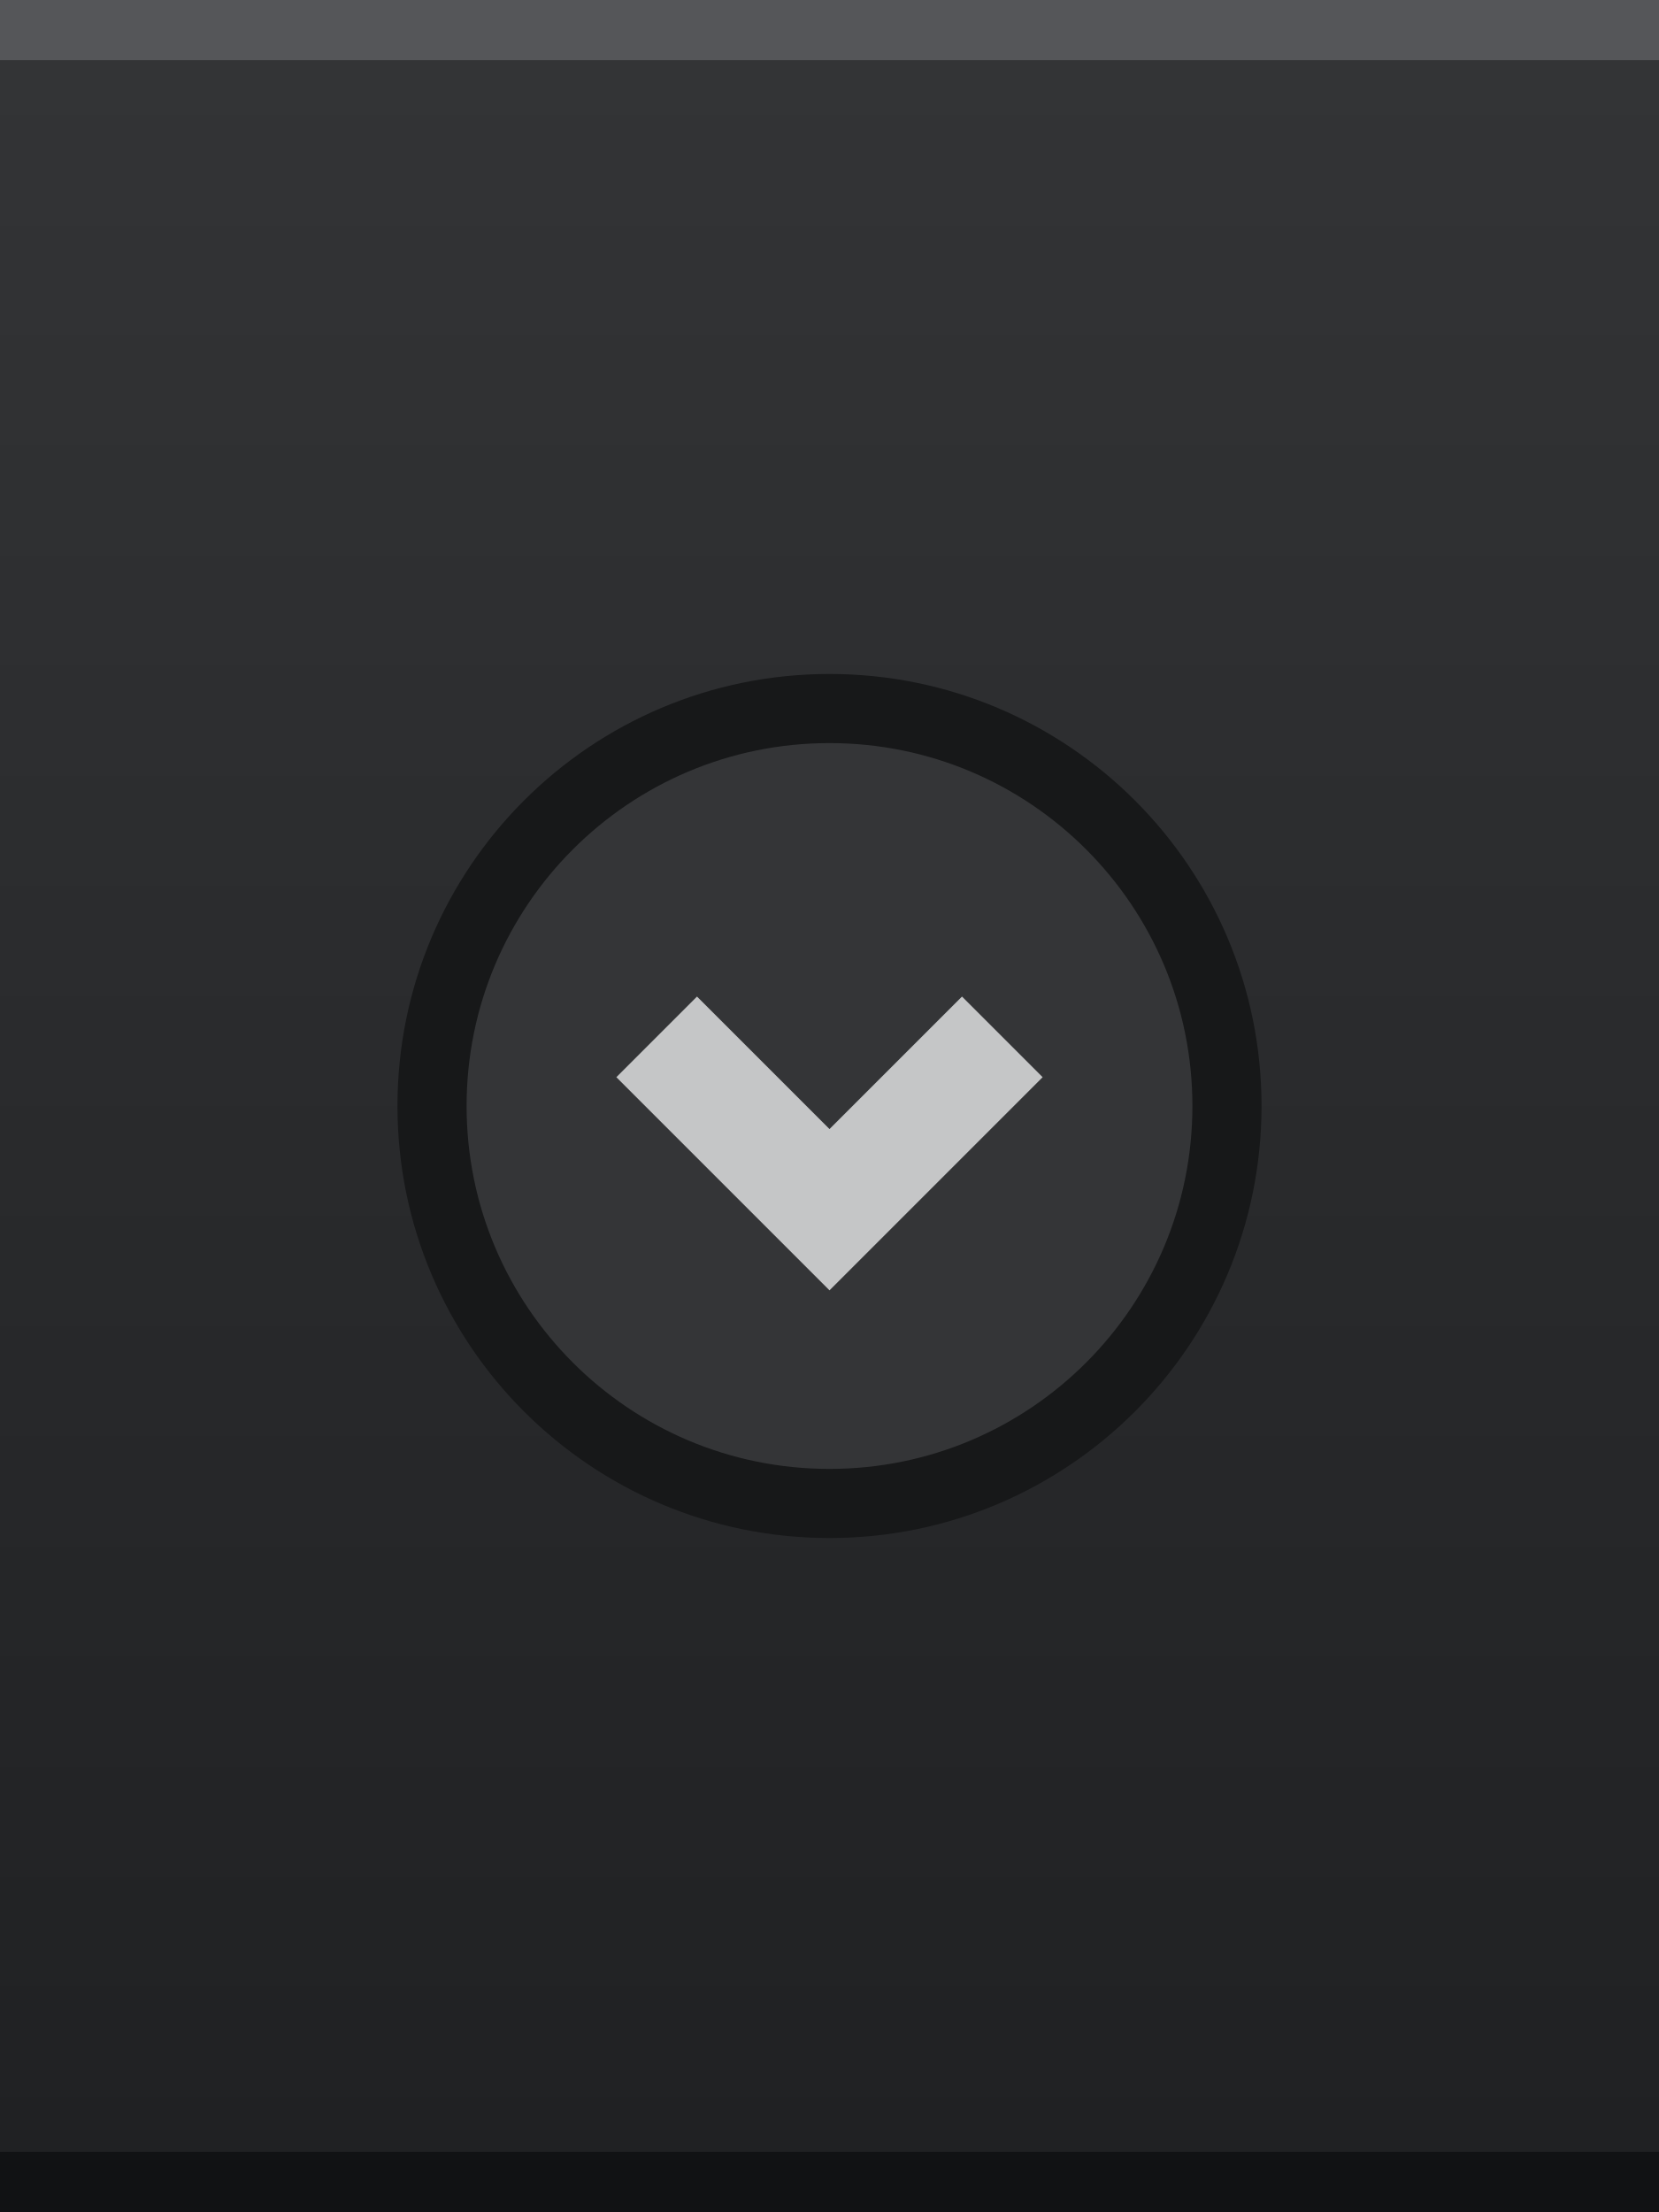
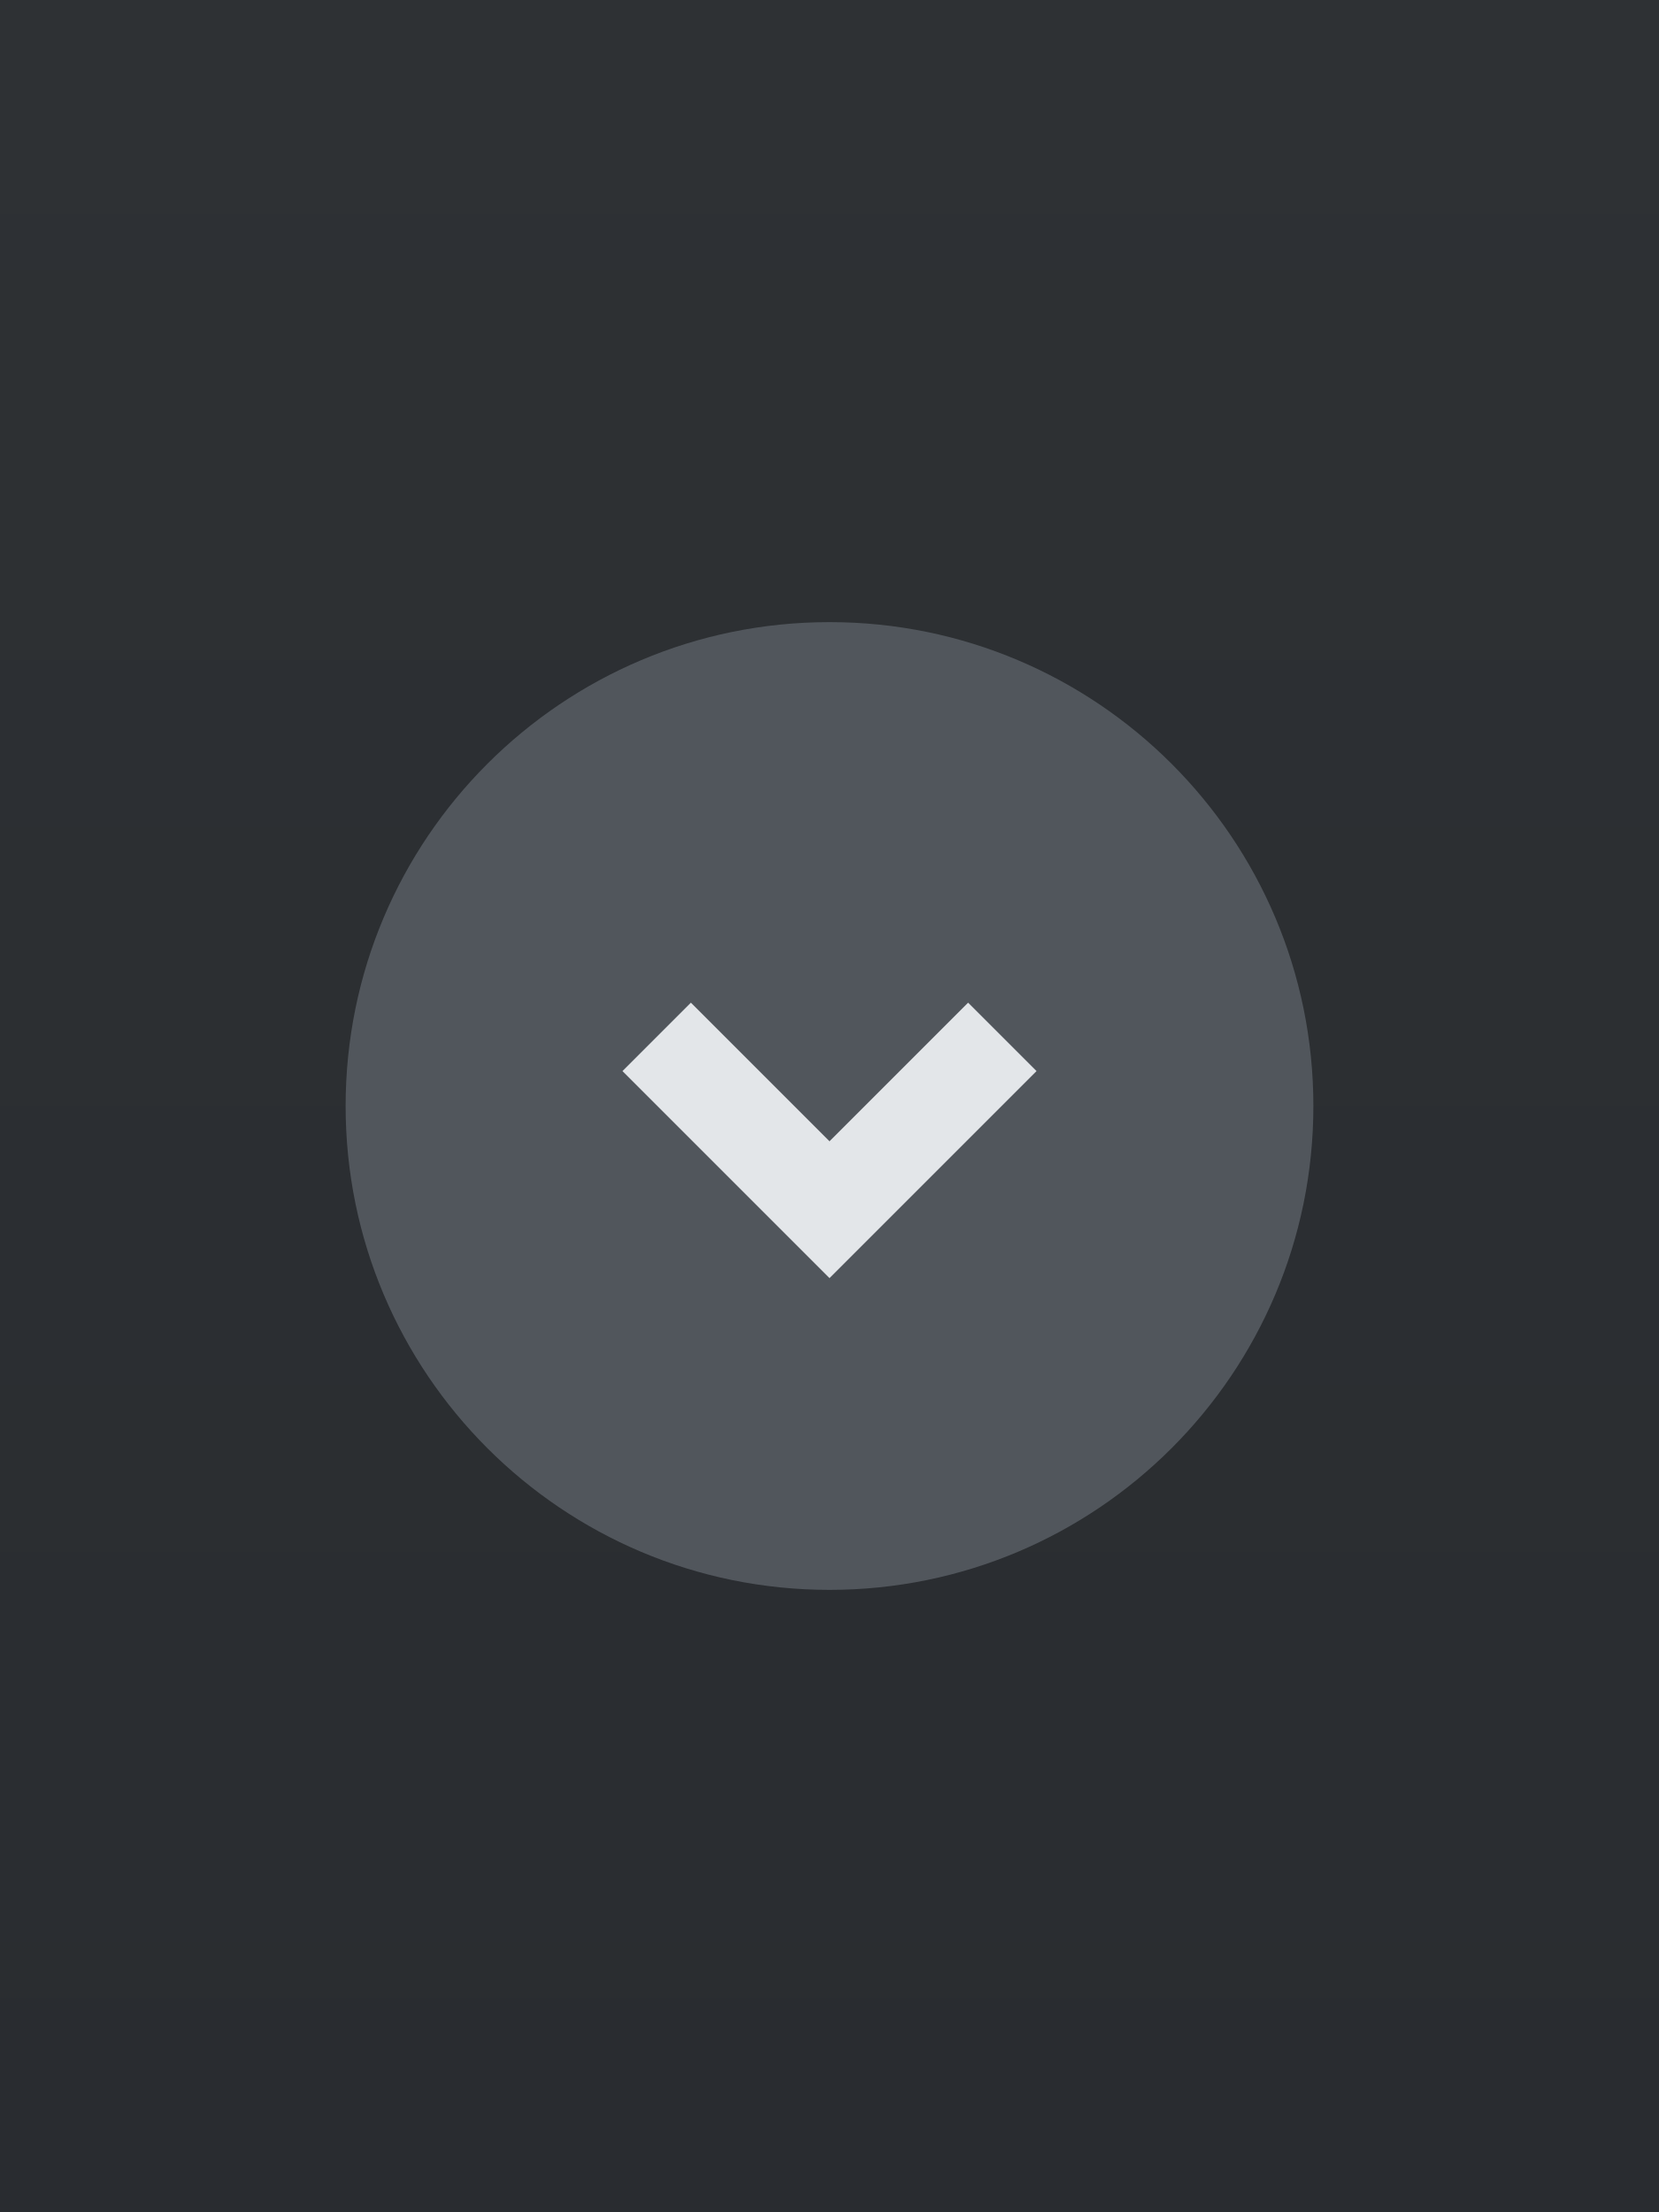
<svg xmlns="http://www.w3.org/2000/svg" width="24" height="32" viewBox="0 0 24 32">
  <defs>
    <linearGradient id="bar" x2="0" y2="1">
-       <stop offset="0" stop-color="#555659" />
-       <stop offset=".031" stop-color="#555659" />
-       <stop offset=".031" stop-color="#333436" />
-       <stop offset=".969" stop-color="#202123" />
-       <stop offset=".969" stop-color="#111214" />
-       <stop offset="1" stop-color="#111214" />
+       <stop offset="0" stop-color="#2e3134" />
+       <stop offset="1" stop-color="#292c30" />
    </linearGradient>
  </defs>
  <rect width="24" height="32" fill="url(#bar)" />
-   <g transform="translate(5 9)">
-     <circle cx="7" cy="7" r="5.75" fill="#343537" stroke="#171819" stroke-width="1" />
-     <path d="m3.5 5 2.5 2.5L8.5 5" fill="none" stroke="#c5c6c7" transform="translate(1 1)" stroke-width="1.65" stroke-linecap="butt" stroke-linejoin="miter" />
+   <g transform="translate(4 8)">
+     <circle cx="8" cy="8" r="7" fill="#51565c" />
+     <path d="m3.5 5 2.5 2.5L8.5 5" fill="none" stroke="#e3e6e9" transform="translate(2 2)" stroke-width="1.4" stroke-linecap="butt" stroke-linejoin="miter" />
  </g>
</svg>
